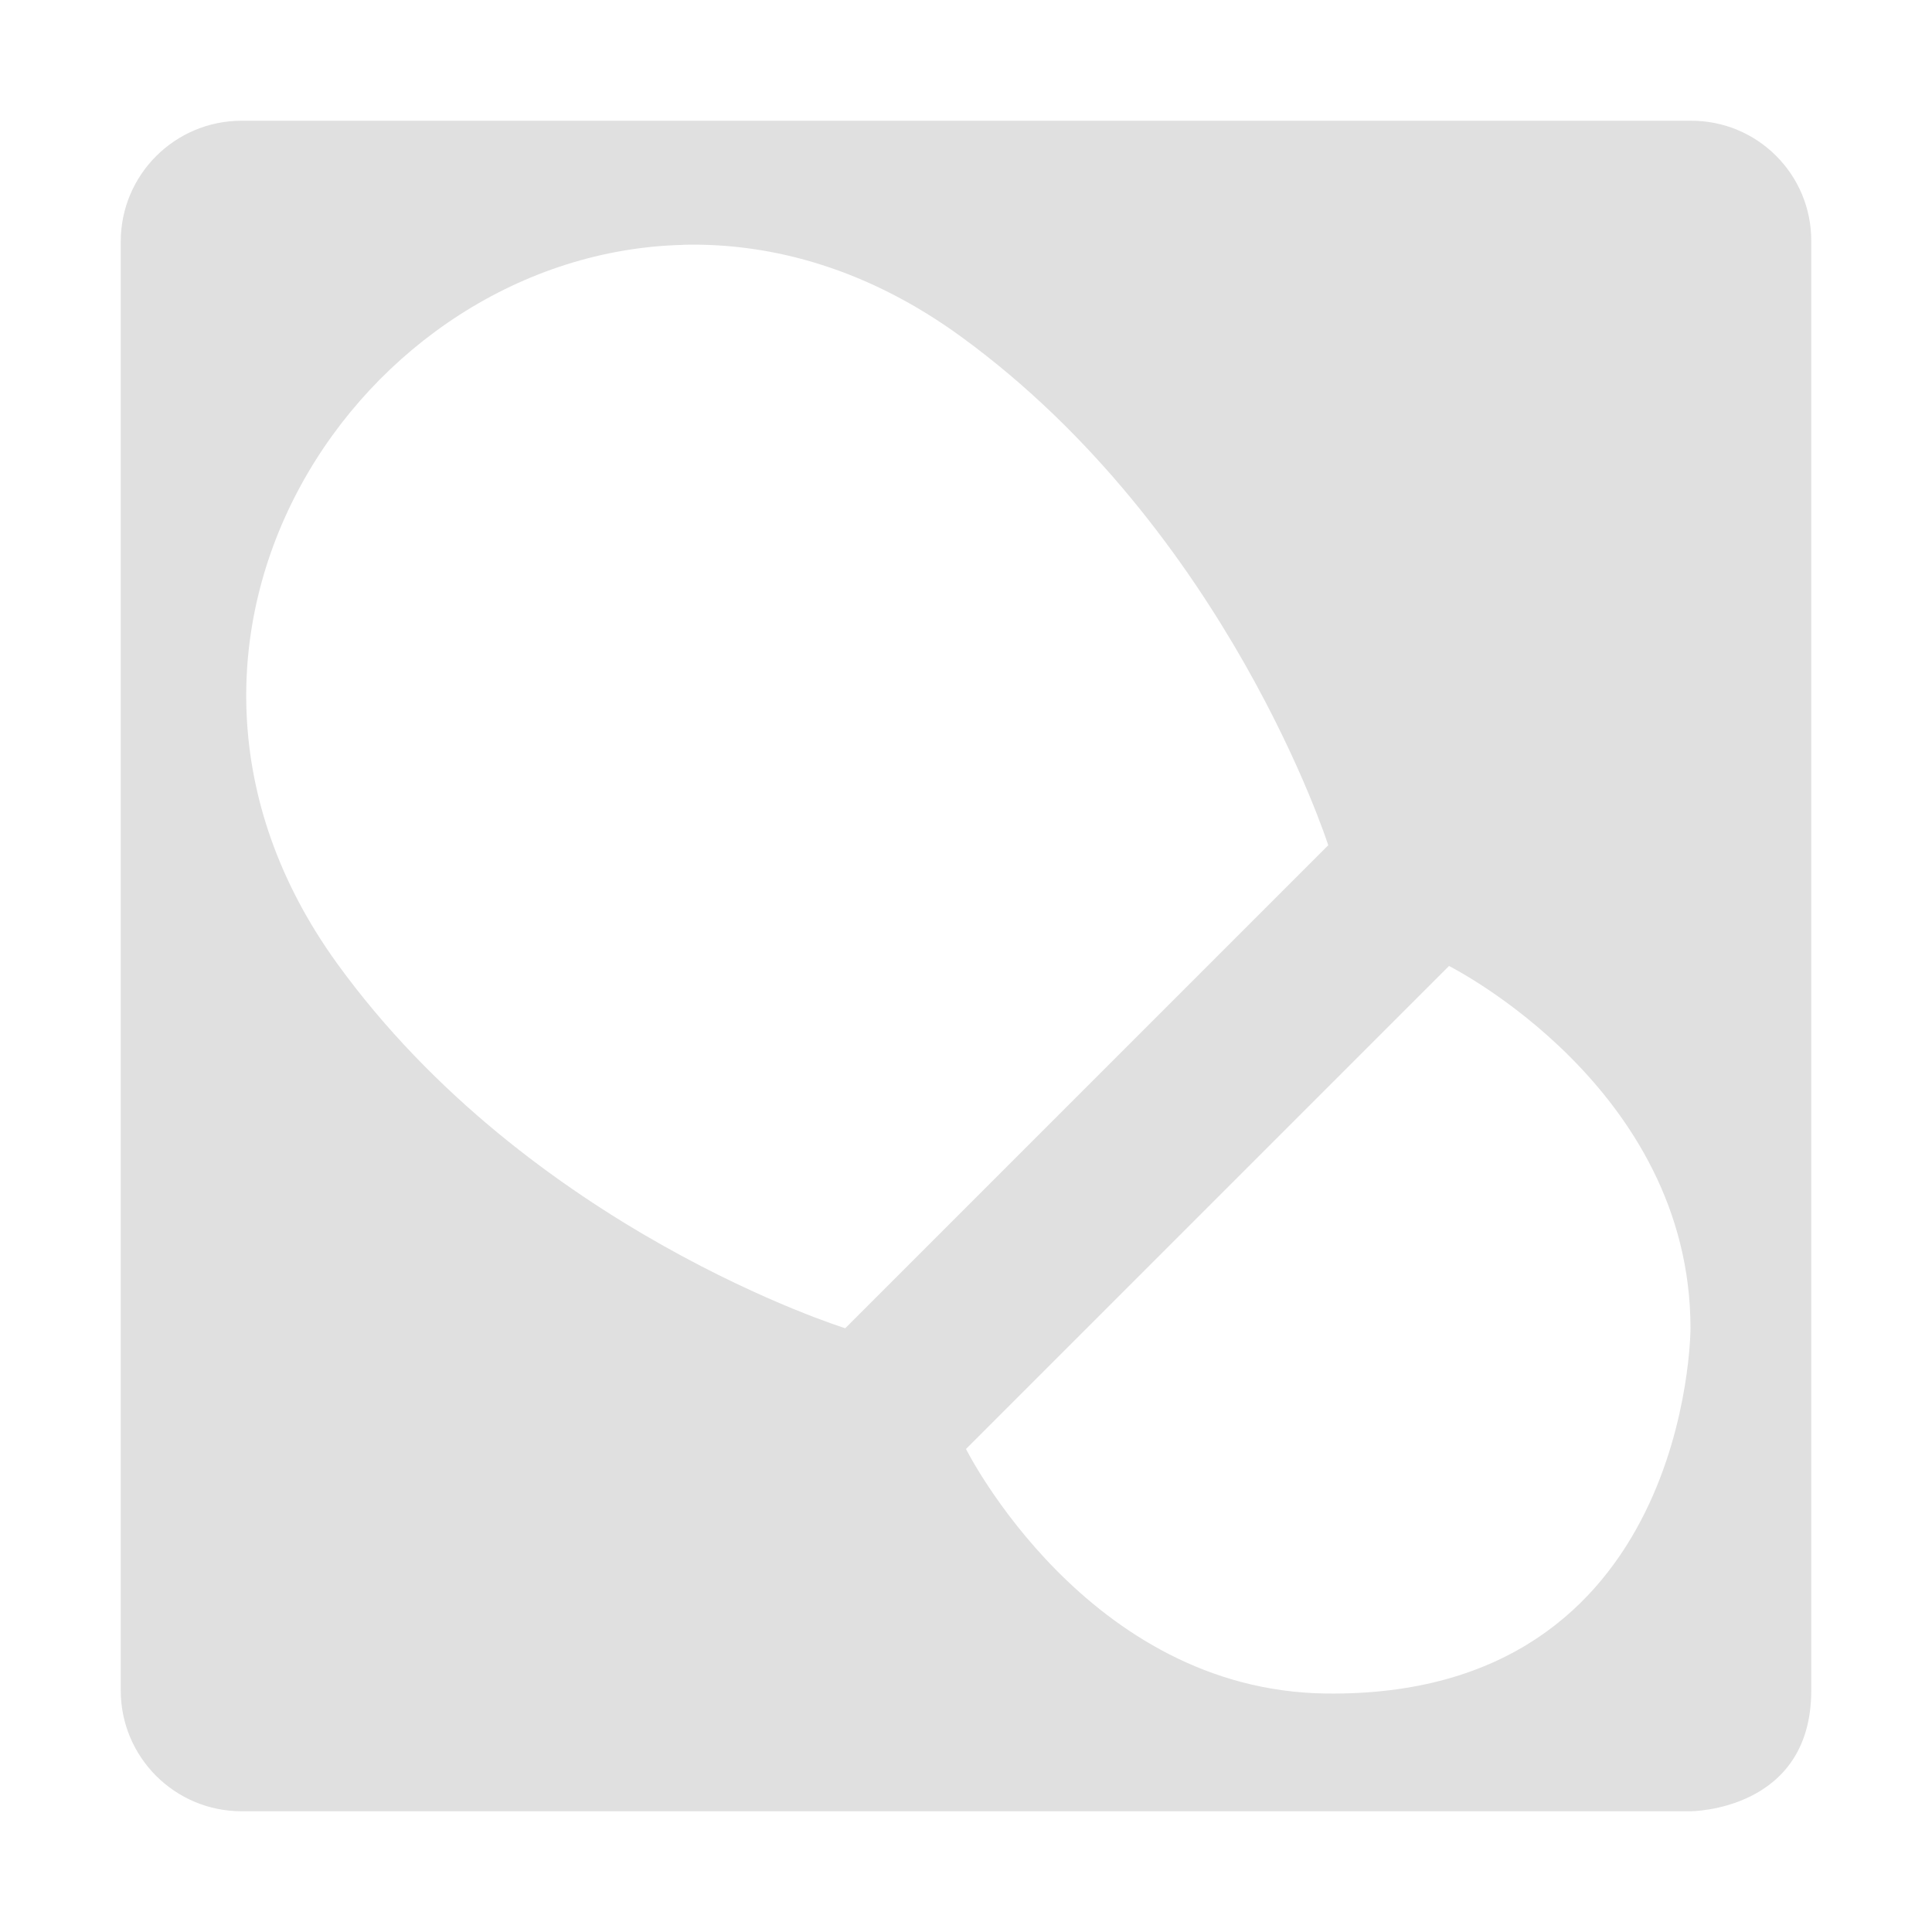
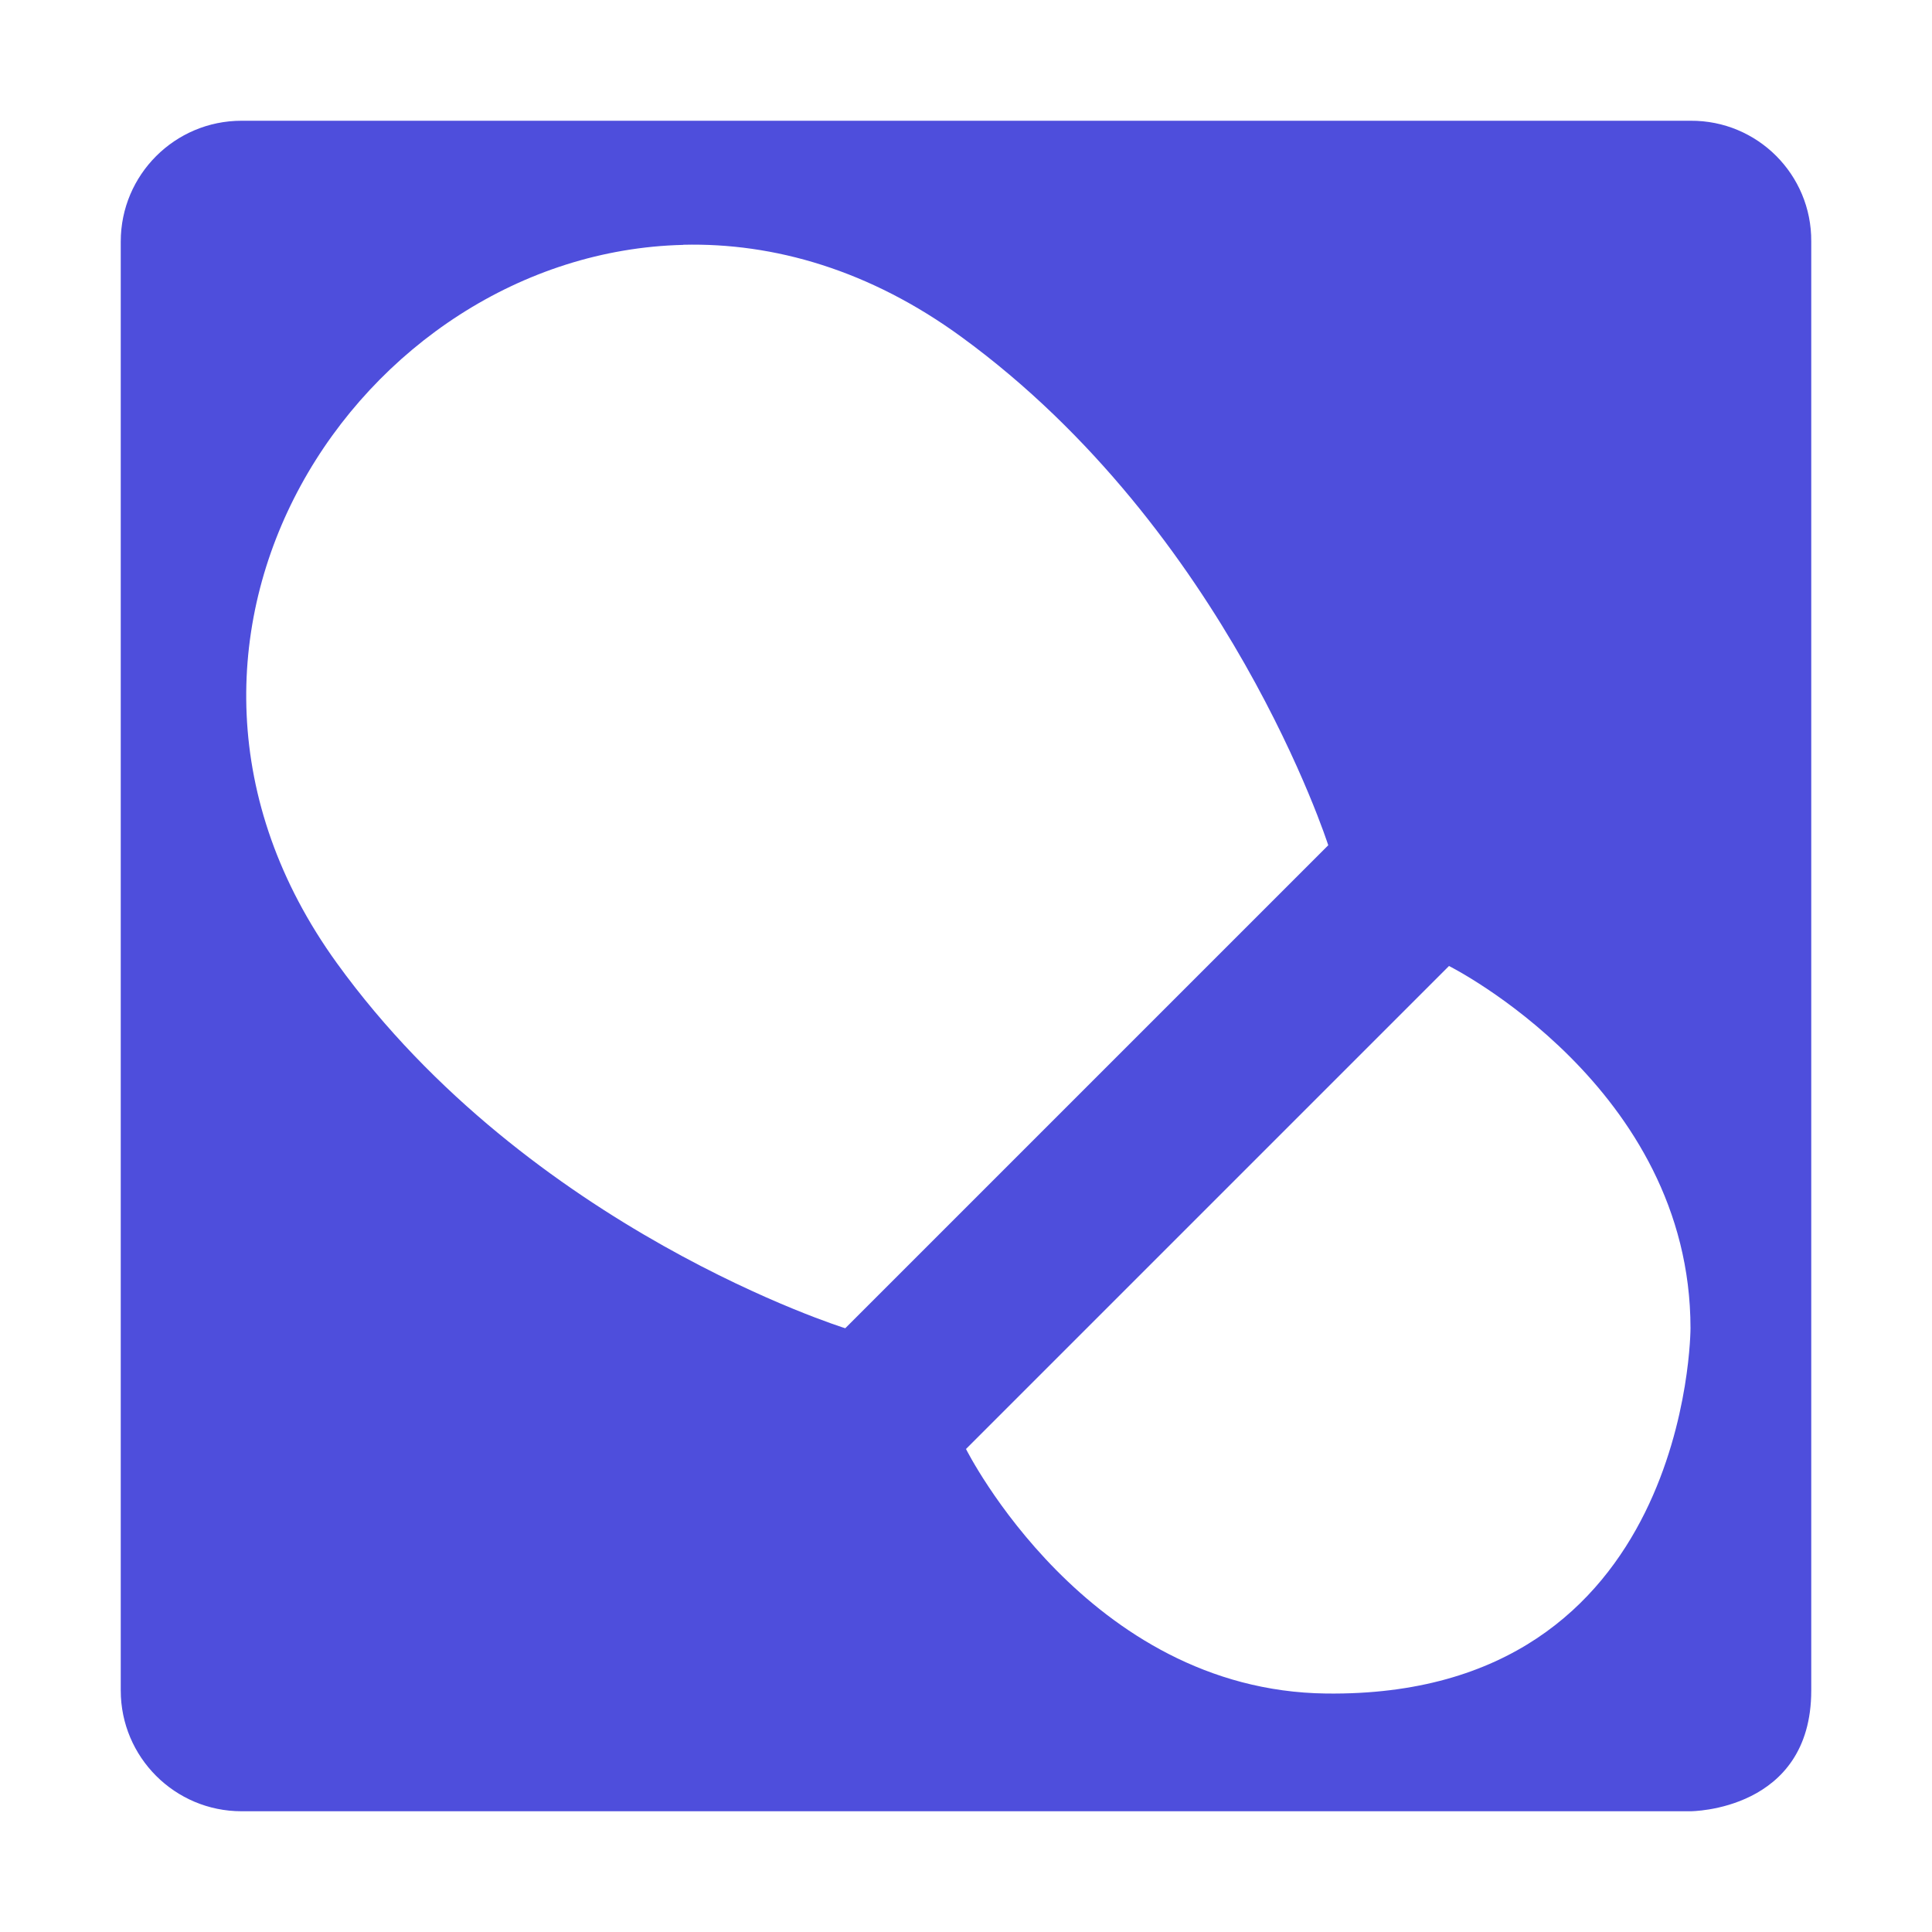
<svg xmlns="http://www.w3.org/2000/svg" height="16" width="16">
-   <path d="m2 1c-.552 0-1 .448-1 1v12c0 .552.448 1 1 1h12s1 0 1-1v-12c.004-.554-.446-1.004-1-1zm3.658 1.027c.751-.018 1.545.209 2.305.764 2.205 1.608 3.037 4.209 3.037 4.209l-4 4s-2.612-.812-4.211-3.025c-1.938-2.684.189-5.883 2.869-5.947zm6.342 5.973s2 1 2 3c0 0 0 3.063-3.018 3.025-1.982-.024-2.982-2.025-2.982-2.025z" fill="#e0e0e0" />
+   <path d="m2 1c-.552 0-1 .448-1 1v12c0 .552.448 1 1 1h12s1 0 1-1v-12c.004-.554-.446-1.004-1-1zm3.658 1.027c.751-.018 1.545.209 2.305.764 2.205 1.608 3.037 4.209 3.037 4.209l-4 4s-2.612-.812-4.211-3.025c-1.938-2.684.189-5.883 2.869-5.947zm6.342 5.973s2 1 2 3c0 0 0 3.063-3.018 3.025-1.982-.024-2.982-2.025-2.982-2.025z" fill="#4e4edc" />
</svg>
